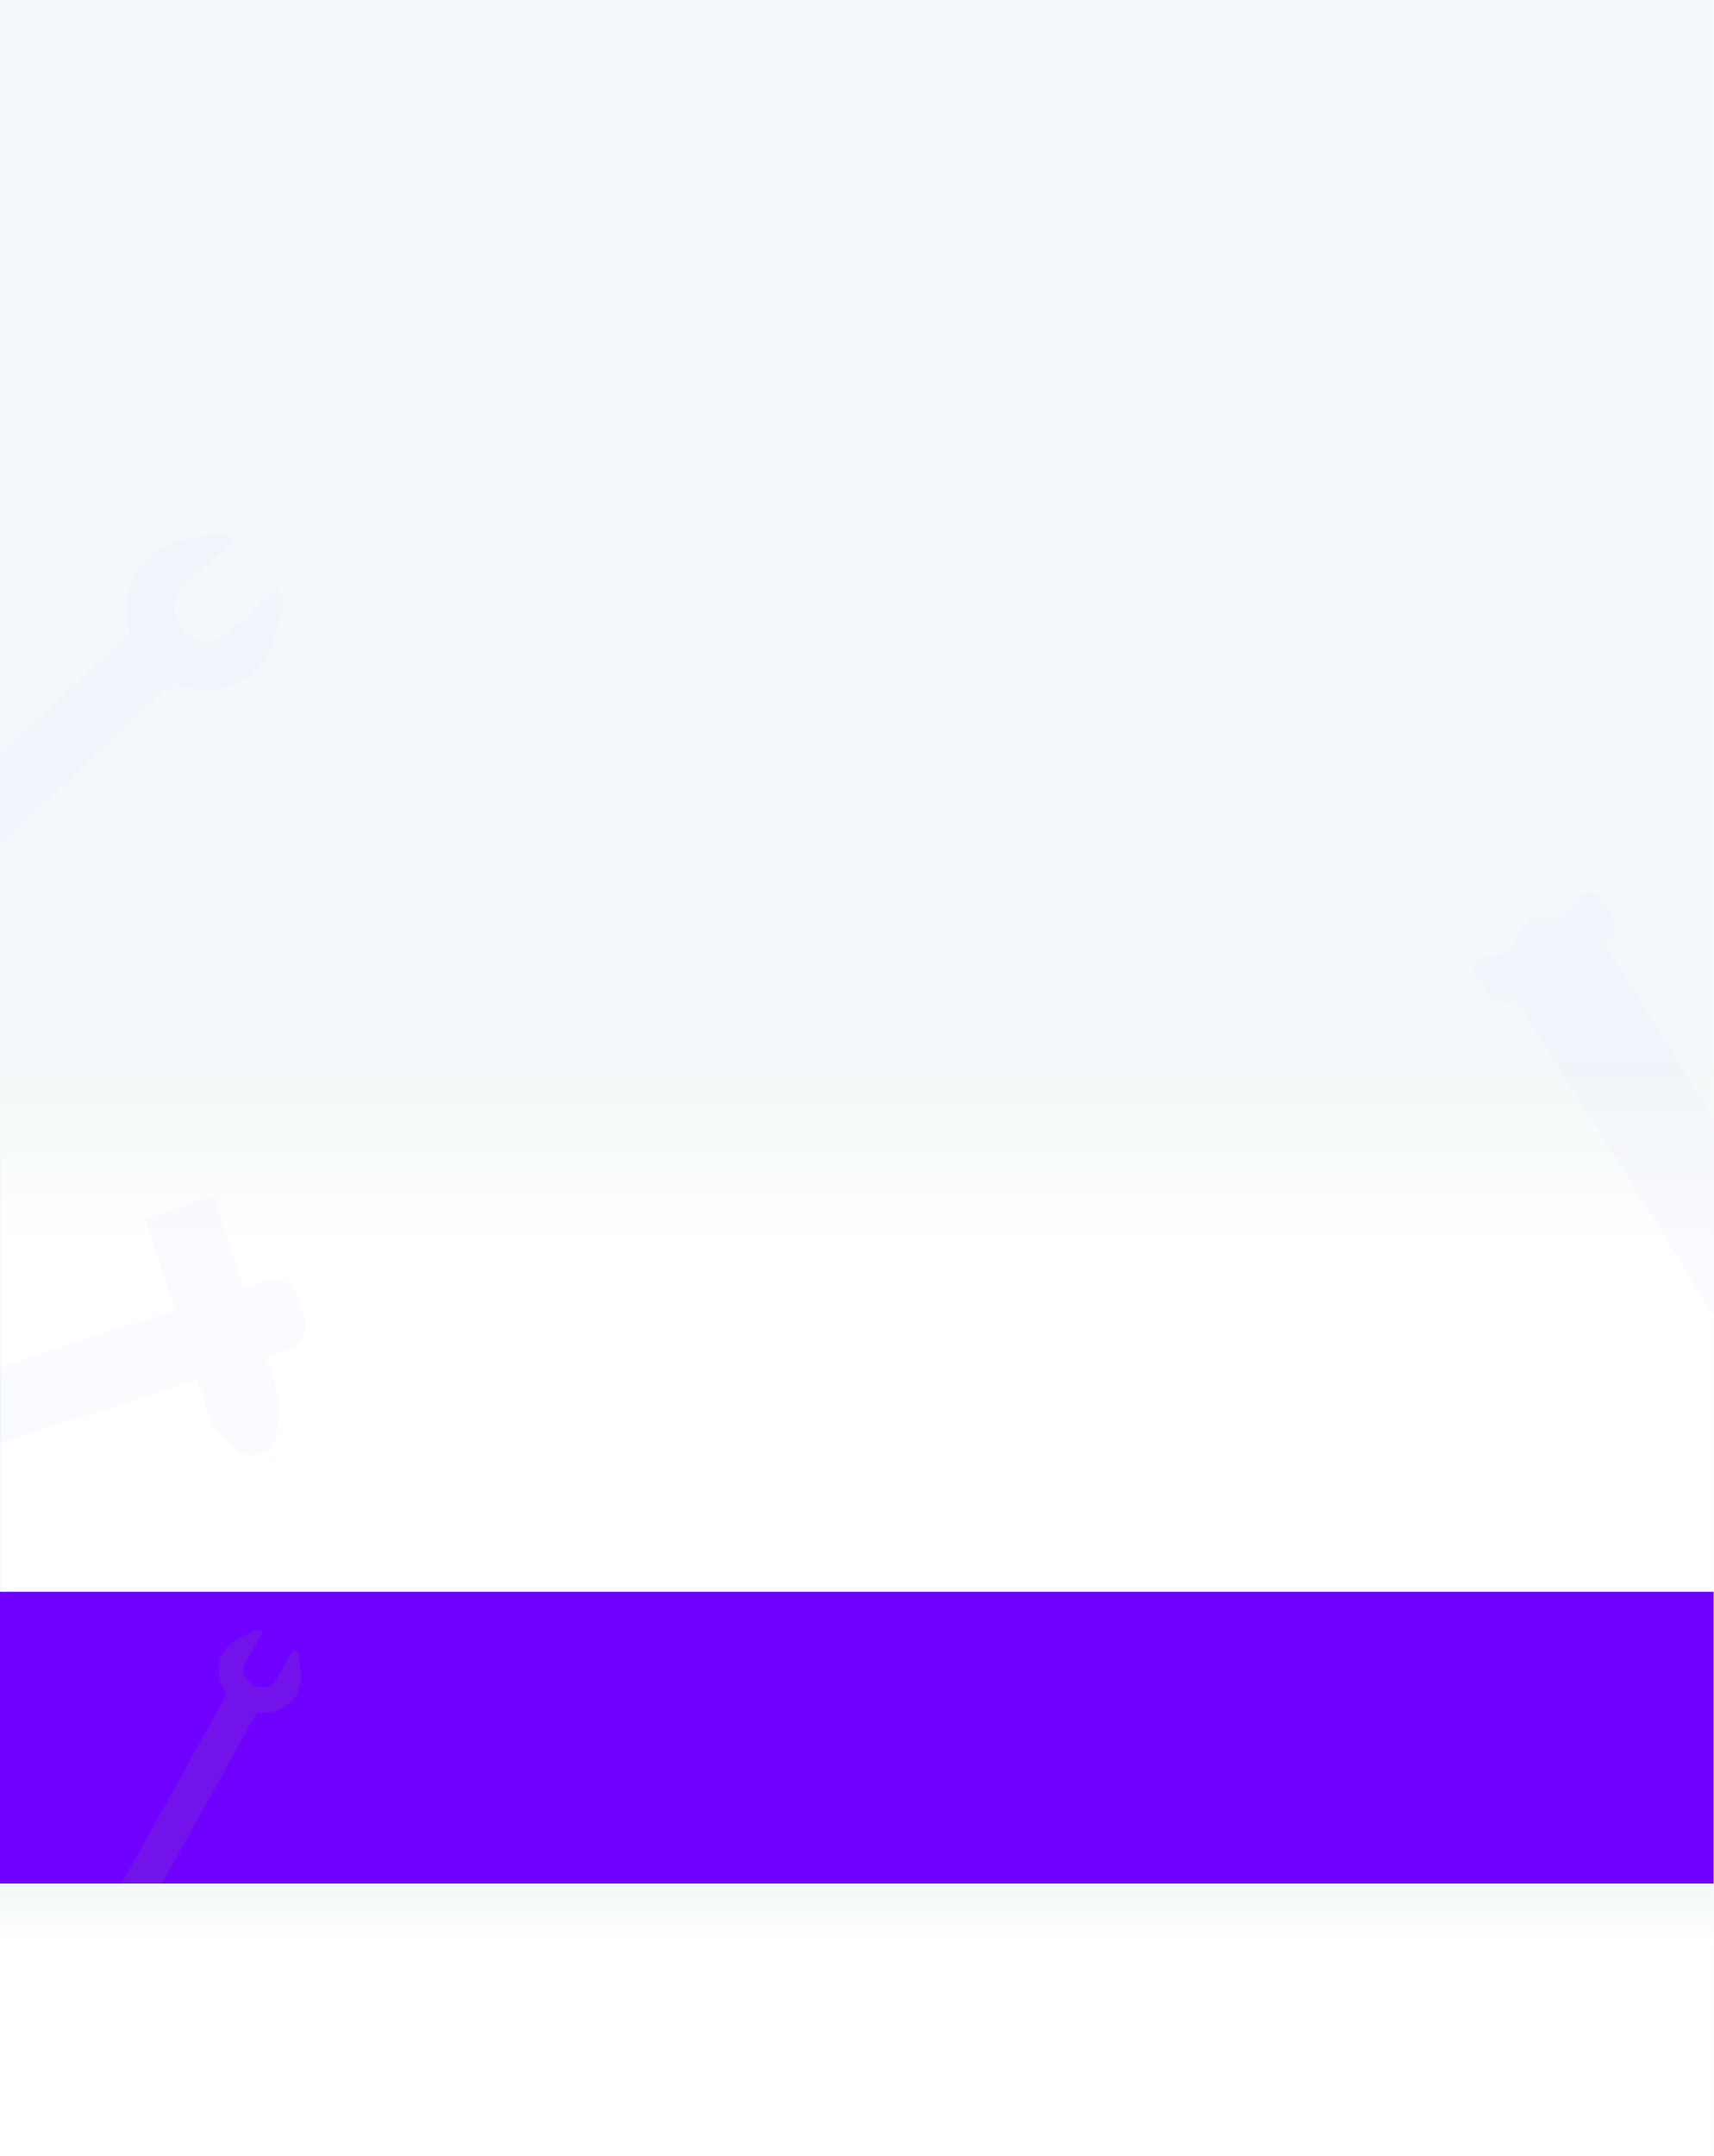
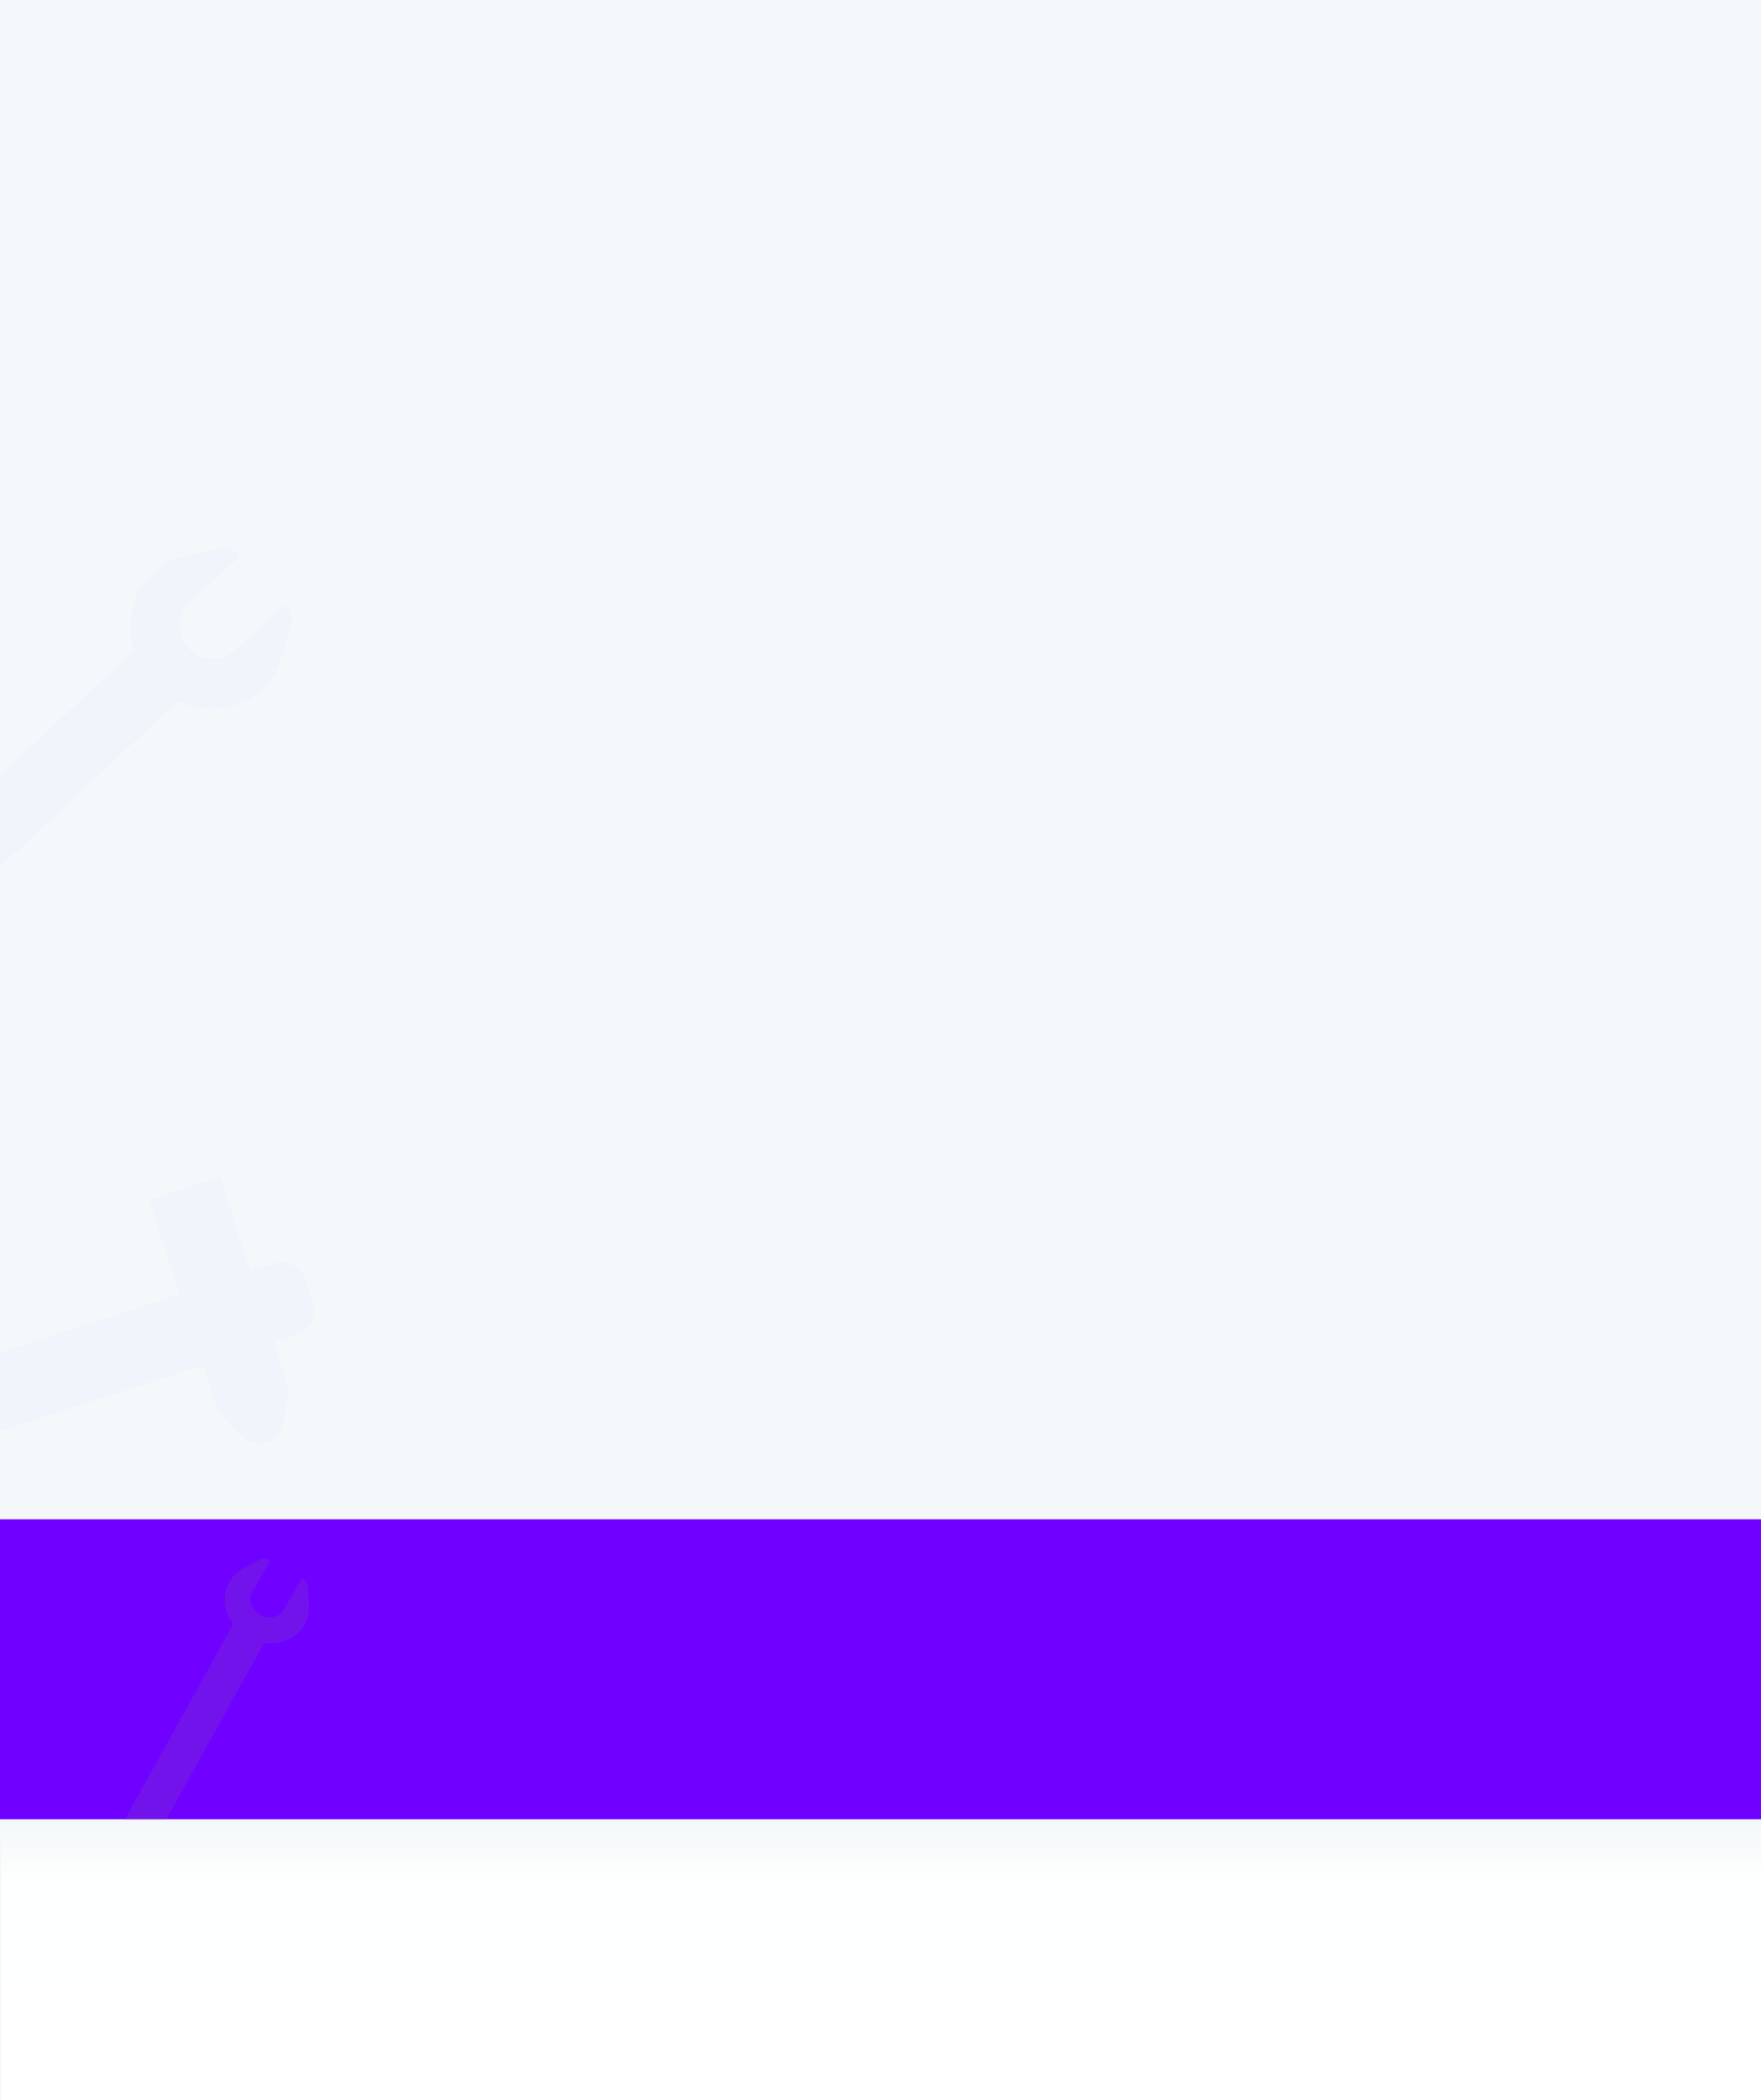
- <svg xmlns="http://www.w3.org/2000/svg" width="1920" height="2415" viewBox="0 0 1920 2415">
+ <svg xmlns="http://www.w3.org/2000/svg" width="1920" height="2289" viewBox="0 0 1920 2289">
  <defs>
-     <linearGradient id="linear-gradient" x1="0.5" x2="0.5" y2="1" gradientUnits="objectBoundingBox">
+     <linearGradient id="a" x1="0.5" x2="0.5" y2="1" gradientUnits="objectBoundingBox">
      <stop offset="0" stop-color="#f4f8f8" />
      <stop offset="0.217" stop-color="#feffff" />
      <stop offset="1" stop-color="#fff" />
    </linearGradient>
-     <clipPath id="clip-Web_1920_2">
-       <rect width="1920" height="2415" />
+     <clipPath id="c">
+       <rect width="1920" height="2289" />
    </clipPath>
  </defs>
-   <g id="Web_1920_2" data-name="Web 1920 – 2" clip-path="url(#clip-Web_1920_2)">
-     <rect width="1920" height="2415" fill="#f4f8fb" />
-     <path id="Shape" d="M3545.569,896.6a89.256,89.256,0,0,1,36.865,170.5v365.516a84.839,84.839,0,0,1,35.846,32.09,77.973,77.973,0,0,1,0,81.933l-19.524,31.958a19.323,19.323,0,0,1-16.524,9.008l-3.326.03,1.358-74.921c.323-17.682-13.565-32.475-31.734-34.634l-3.952-.274c-18.726-.3-34.381,12.818-36.669,29.973l-.284,3.739-1.388,76.127-2.15-.041a19.328,19.328,0,0,1-16.527-9.008l-19.535-31.958a78.031,78.031,0,0,1,0-81.933,85.39,85.39,0,0,1,41.615-34.613V1067.518A89.254,89.254,0,0,1,3545.569,896.6Zm0,44.615-38.6,22.312v44.614l38.6,22.3,38.617-22.3V963.527Z" transform="translate(1541.441 4306.292) rotate(-133)" fill="#a18fff" opacity="0.04" />
-     <rect id="Rectangle_19" data-name="Rectangle 19" width="1920" height="915" transform="translate(1 1195)" fill="url(#linear-gradient)" />
-     <g id="Car-Jack" transform="matrix(0.848, -0.53, 0.53, 0.848, -2551.817, 3179.461)" opacity="0.04">
-       <path id="Rectangle" d="M4301.6,443.4H4185V887.135h116.6Z" transform="translate(511.413 39.035)" fill="#a18fff" />
-       <path id="Rectangle-2" data-name="Rectangle" d="M4325.627,447.456,4316.8,452.5a23.318,23.318,0,0,1-23.154,0l-17.656-10.091a23.3,23.3,0,0,0-23.145,0L4235.185,452.5a23.308,23.308,0,0,1-23.149,0l-8.831-5.045A13.648,13.648,0,0,0,4182.8,459.3v23.139a23.32,23.32,0,0,0,23.317,23.32h116.6a23.324,23.324,0,0,0,23.322-23.32V459.3a13.636,13.636,0,0,0-20.411-11.84Z" transform="translate(490.291 0)" fill="#a18fff" />
+   <g id="b" clip-path="url(#c)">
+     <rect width="1920" height="2289" fill="#f4f8fb" />
+     <path d="M3545.569,896.6a89.256,89.256,0,0,1,36.865,170.5v365.516a84.839,84.839,0,0,1,35.846,32.09,77.973,77.973,0,0,1,0,81.933l-19.524,31.958a19.323,19.323,0,0,1-16.524,9.008l-3.326.03,1.358-74.921c.323-17.682-13.565-32.475-31.734-34.634l-3.952-.274c-18.726-.3-34.381,12.818-36.669,29.973l-.284,3.739-1.388,76.127-2.15-.041a19.328,19.328,0,0,1-16.527-9.008l-19.535-31.958a78.031,78.031,0,0,1,0-81.933,85.39,85.39,0,0,1,41.615-34.613V1067.518A89.254,89.254,0,0,1,3545.569,896.6Zm0,44.615-38.6,22.312v44.614l38.6,22.3,38.617-22.3V963.527Z" transform="translate(1541.441 4306.292) rotate(-133)" fill="#a18fff" opacity="0.04" />
+     <g transform="matrix(0.951, -0.309, 0.309, 0.951, -3850.939, 1622.144)" opacity="0.04">
+       <path d="M4049.4,977.489v26.99a26.991,26.991,0,0,1-26.99,26.988H3320.686a26.991,26.991,0,0,1-26.99-26.988v-26.99a26.991,26.991,0,0,1,26.99-26.989h701.725A26.991,26.991,0,0,1,4049.4,977.489Z" transform="translate(0.005 99.157)" fill="#a18fff" />
+       <path d="M4049.4,954.9a26.991,26.991,0,0,1-26.99,26.988H3320.686A26.991,26.991,0,0,1,3293.7,954.9H4049.4Z" transform="translate(0.005 148.736)" fill="#a18fff" />
+       <path d="M3425.27,941.7v242.9L3408.93,1217.3a27,27,0,0,1-48.284,0L3344.3,1184.6h0V941.7Z" transform="translate(570.15 0.001)" fill="#a18fff" />
+       <rect width="80.968" height="26.989" transform="translate(3914.455 941.7)" fill="#a18fff" />
    </g>
-     <g id="Group-193" transform="matrix(0.951, -0.309, 0.309, 0.951, -3850.939, 1679.144)" opacity="0.04">
-       <path id="Rectangle-3" data-name="Rectangle" d="M4049.4,977.489v26.99a26.991,26.991,0,0,1-26.99,26.988H3320.686a26.991,26.991,0,0,1-26.99-26.988v-26.99a26.991,26.991,0,0,1,26.99-26.989h701.725A26.991,26.991,0,0,1,4049.4,977.489Z" transform="translate(0.005 99.157)" fill="#a18fff" />
-       <path id="Rectangle-4" data-name="Rectangle" d="M4049.4,954.9a26.991,26.991,0,0,1-26.99,26.988H3320.686A26.991,26.991,0,0,1,3293.7,954.9H4049.4Z" transform="translate(0.005 148.736)" fill="#a18fff" />
-       <path id="Rectangle-5" data-name="Rectangle" d="M3425.27,941.7v242.9L3408.93,1217.3a27,27,0,0,1-48.284,0L3344.3,1184.6h0V941.7Z" transform="translate(570.15 0.001)" fill="#a18fff" />
-       <rect id="Rectangle-6" data-name="Rectangle" width="80.968" height="26.989" transform="translate(3914.455 941.7)" fill="#a18fff" />
+     <rect width="1920" height="327" transform="translate(0 1656)" fill="#7000ff" />
+     <g transform="matrix(0.914, -0.407, 0.407, 0.914, -2512.618, 2394.01)">
+       <path d="M461.966,63.7a10.746,10.746,0,0,1-3.7,9.428L442.948,85.442a38.506,38.506,0,0,1-42.015,4.494A45.525,45.525,0,0,1,380.86,69.367L83.406,100.4A45.431,45.431,0,0,1,68.62,121.237a38.521,38.521,0,0,1-42.107,3.689l-17.35-9.136a10.636,10.636,0,0,1-5.418-8.535l-.159-1.8,38.562-2.636c9.095-.615,16.046-8.8,16.294-18.724l-.057-2.152c-.719-10.145-8.213-18.036-17.13-18.5l-1.93.014L.133,66.132.044,64.961a10.67,10.67,0,0,1,3.85-9.34l15.5-12a38.516,38.516,0,0,1,42.1-3.689,45.9,45.9,0,0,1,19.75,20.965L378.08,29.913a45.6,45.6,0,0,1,14.463-21.17,38.526,38.526,0,0,1,42.03-4.494l17.484,8.8a10.6,10.6,0,0,1,5.546,8.432l.191,1.8-38.5,3.382c-9.091.791-15.9,9.106-16,19.047l.088,2.152c.9,10.132,8.493,17.876,17.424,18.168l1.934-.058,39.129-3.426Z" transform="translate(2440.242 724.653) rotate(-31)" fill="#7e7e7e" opacity="0.15" />
    </g>
-     <rect id="Rectangle_16" data-name="Rectangle 16" width="1920" height="327" transform="translate(0 1783)" fill="#7000ff" />
-     <g id="Wrench2" transform="matrix(0.914, -0.407, 0.407, 0.914, -2512.618, 2521.01)">
-       <path id="Path" d="M461.966,63.7a10.746,10.746,0,0,1-3.7,9.428L442.948,85.442a38.506,38.506,0,0,1-42.015,4.494A45.525,45.525,0,0,1,380.86,69.367L83.406,100.4A45.431,45.431,0,0,1,68.62,121.237a38.521,38.521,0,0,1-42.107,3.689l-17.35-9.136a10.636,10.636,0,0,1-5.418-8.535l-.159-1.8,38.562-2.636c9.095-.615,16.046-8.8,16.294-18.724l-.057-2.152c-.719-10.145-8.213-18.036-17.13-18.5l-1.93.014L.133,66.132.044,64.961a10.67,10.67,0,0,1,3.85-9.34l15.5-12a38.516,38.516,0,0,1,42.1-3.689,45.9,45.9,0,0,1,19.75,20.965L378.08,29.913a45.6,45.6,0,0,1,14.463-21.17,38.526,38.526,0,0,1,42.03-4.494l17.484,8.8a10.6,10.6,0,0,1,5.546,8.432l.191,1.8-38.5,3.382c-9.091.791-15.9,9.106-16,19.047l.088,2.152c.9,10.132,8.493,17.876,17.424,18.168l1.934-.058,39.129-3.426Z" transform="translate(2440.242 724.653) rotate(-31)" fill="#7e7e7e" opacity="0.15" />
-     </g>
-     <rect id="Rectangle_18" data-name="Rectangle 18" width="1920" height="305" transform="translate(0 2110)" fill="url(#linear-gradient)" />
+     <rect width="1920" height="305" transform="translate(1 1984)" fill="url(#a)" />
  </g>
</svg>
